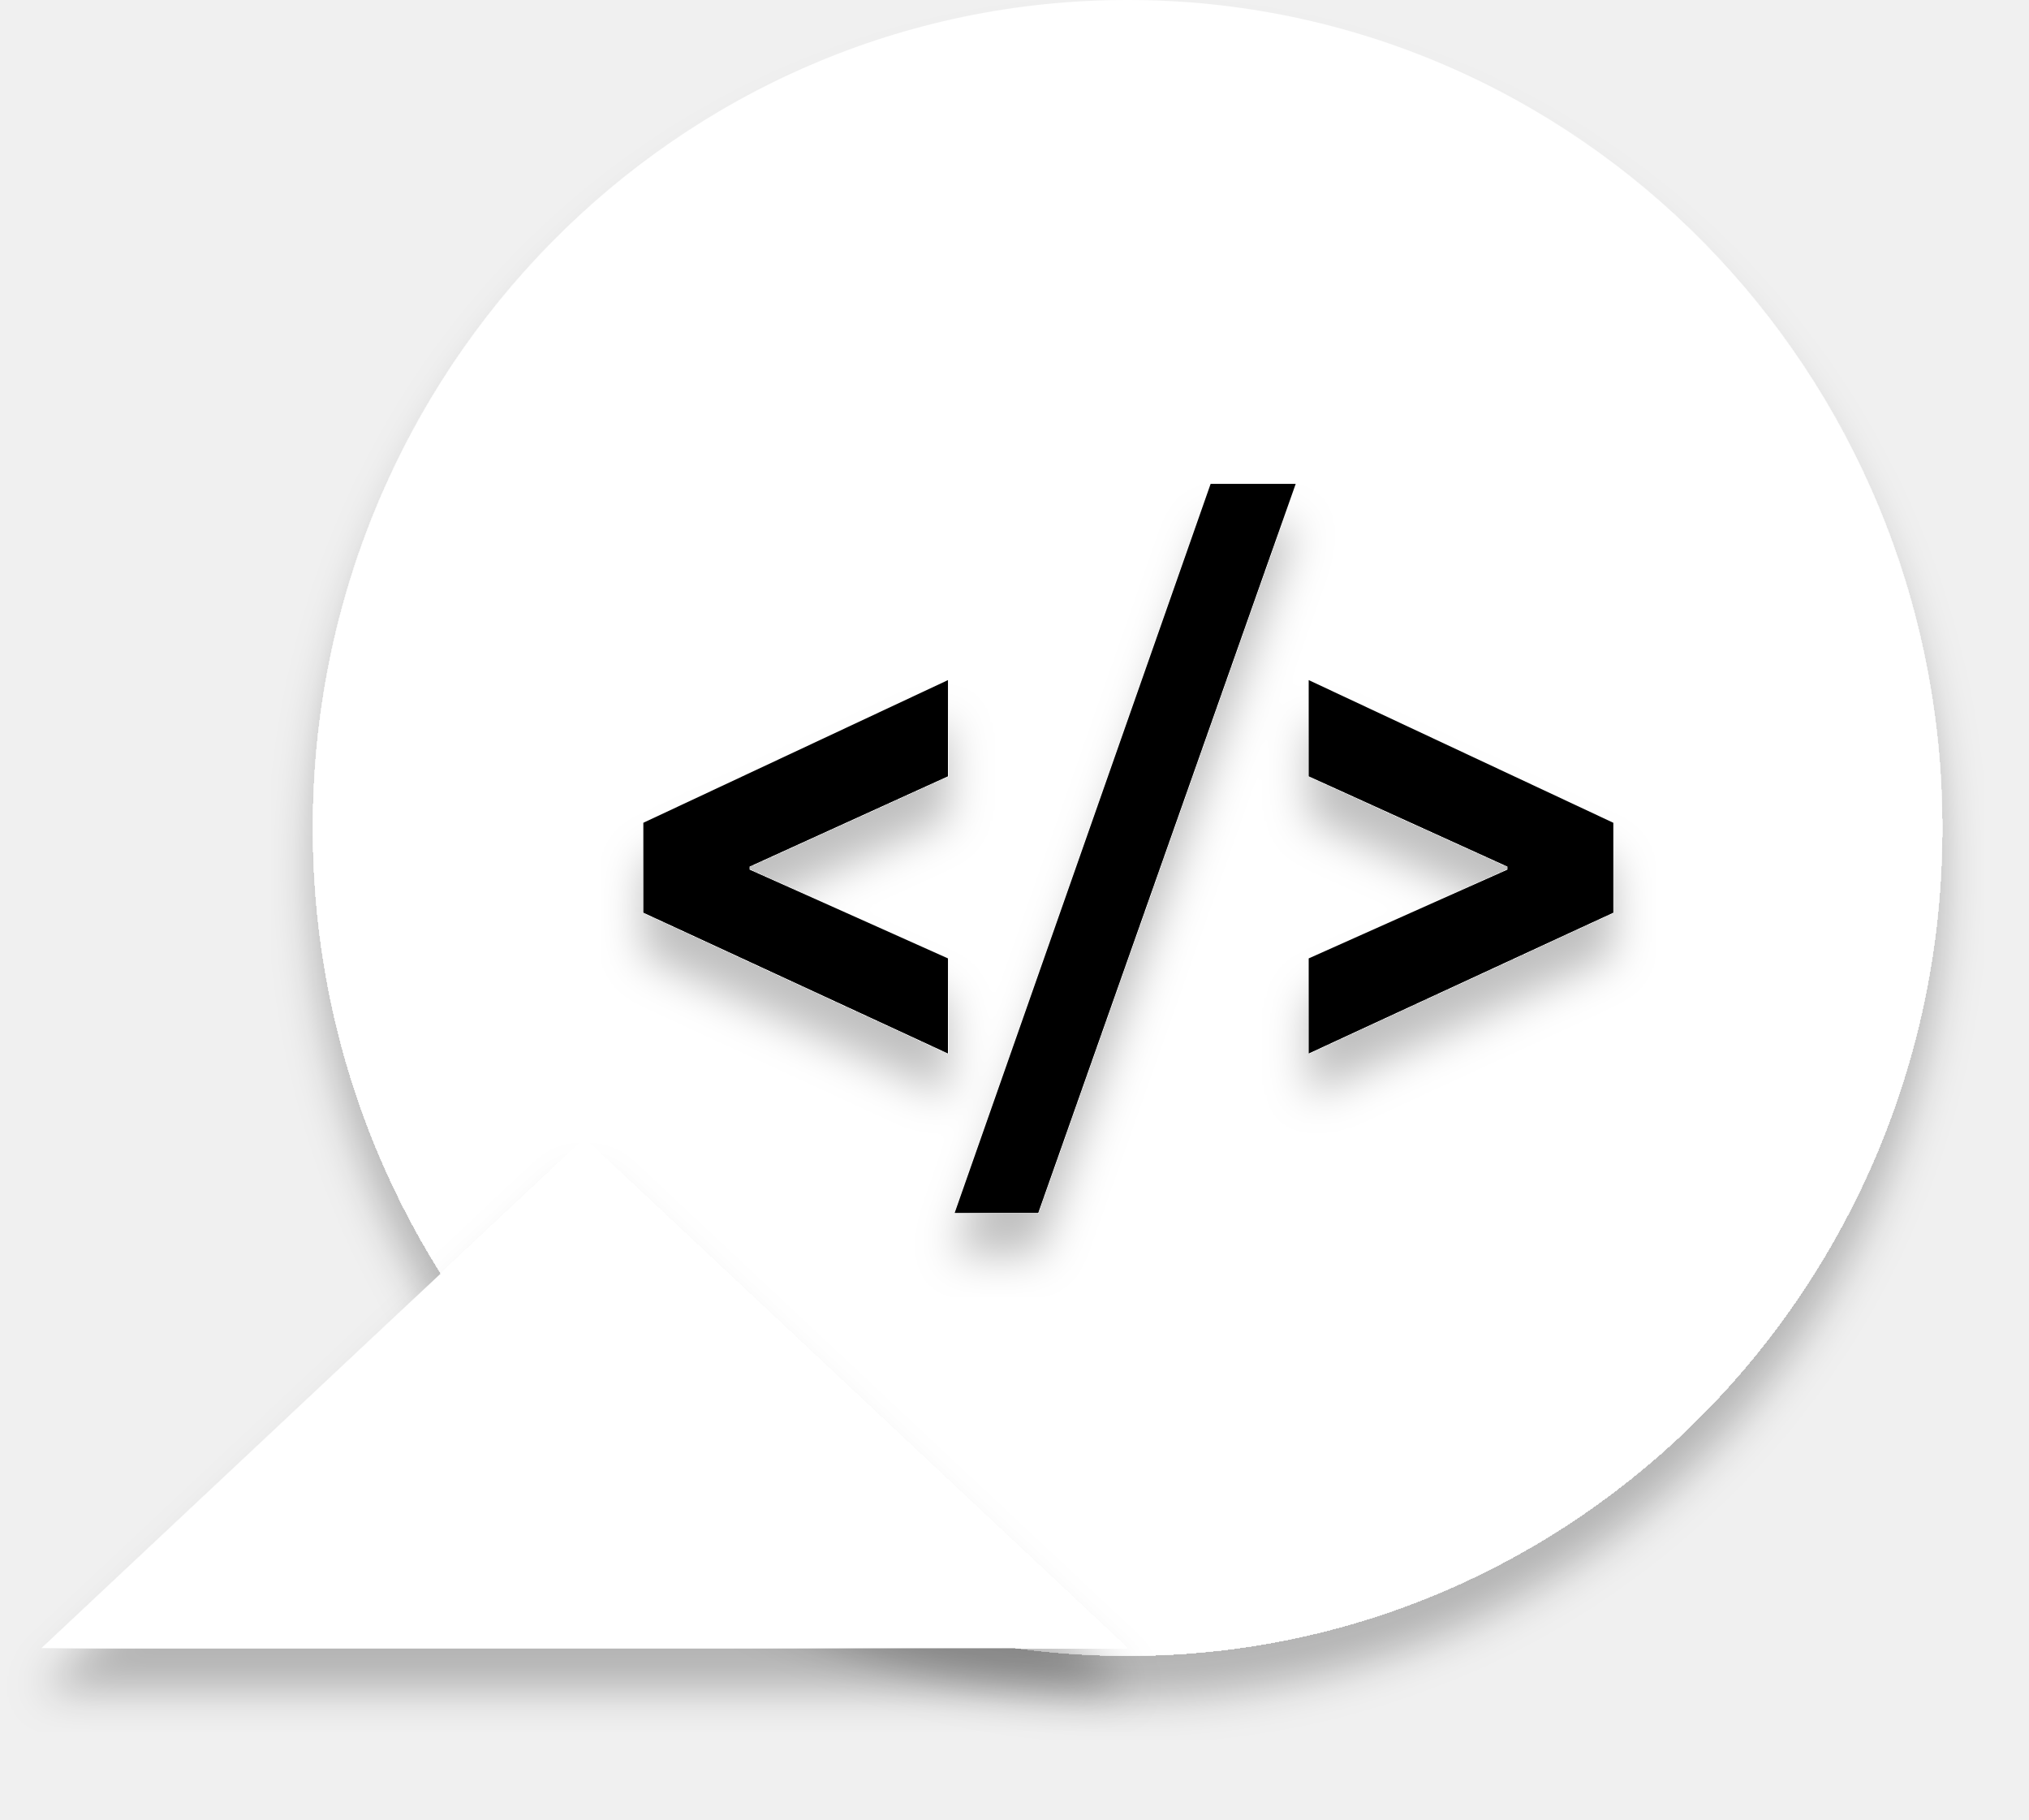
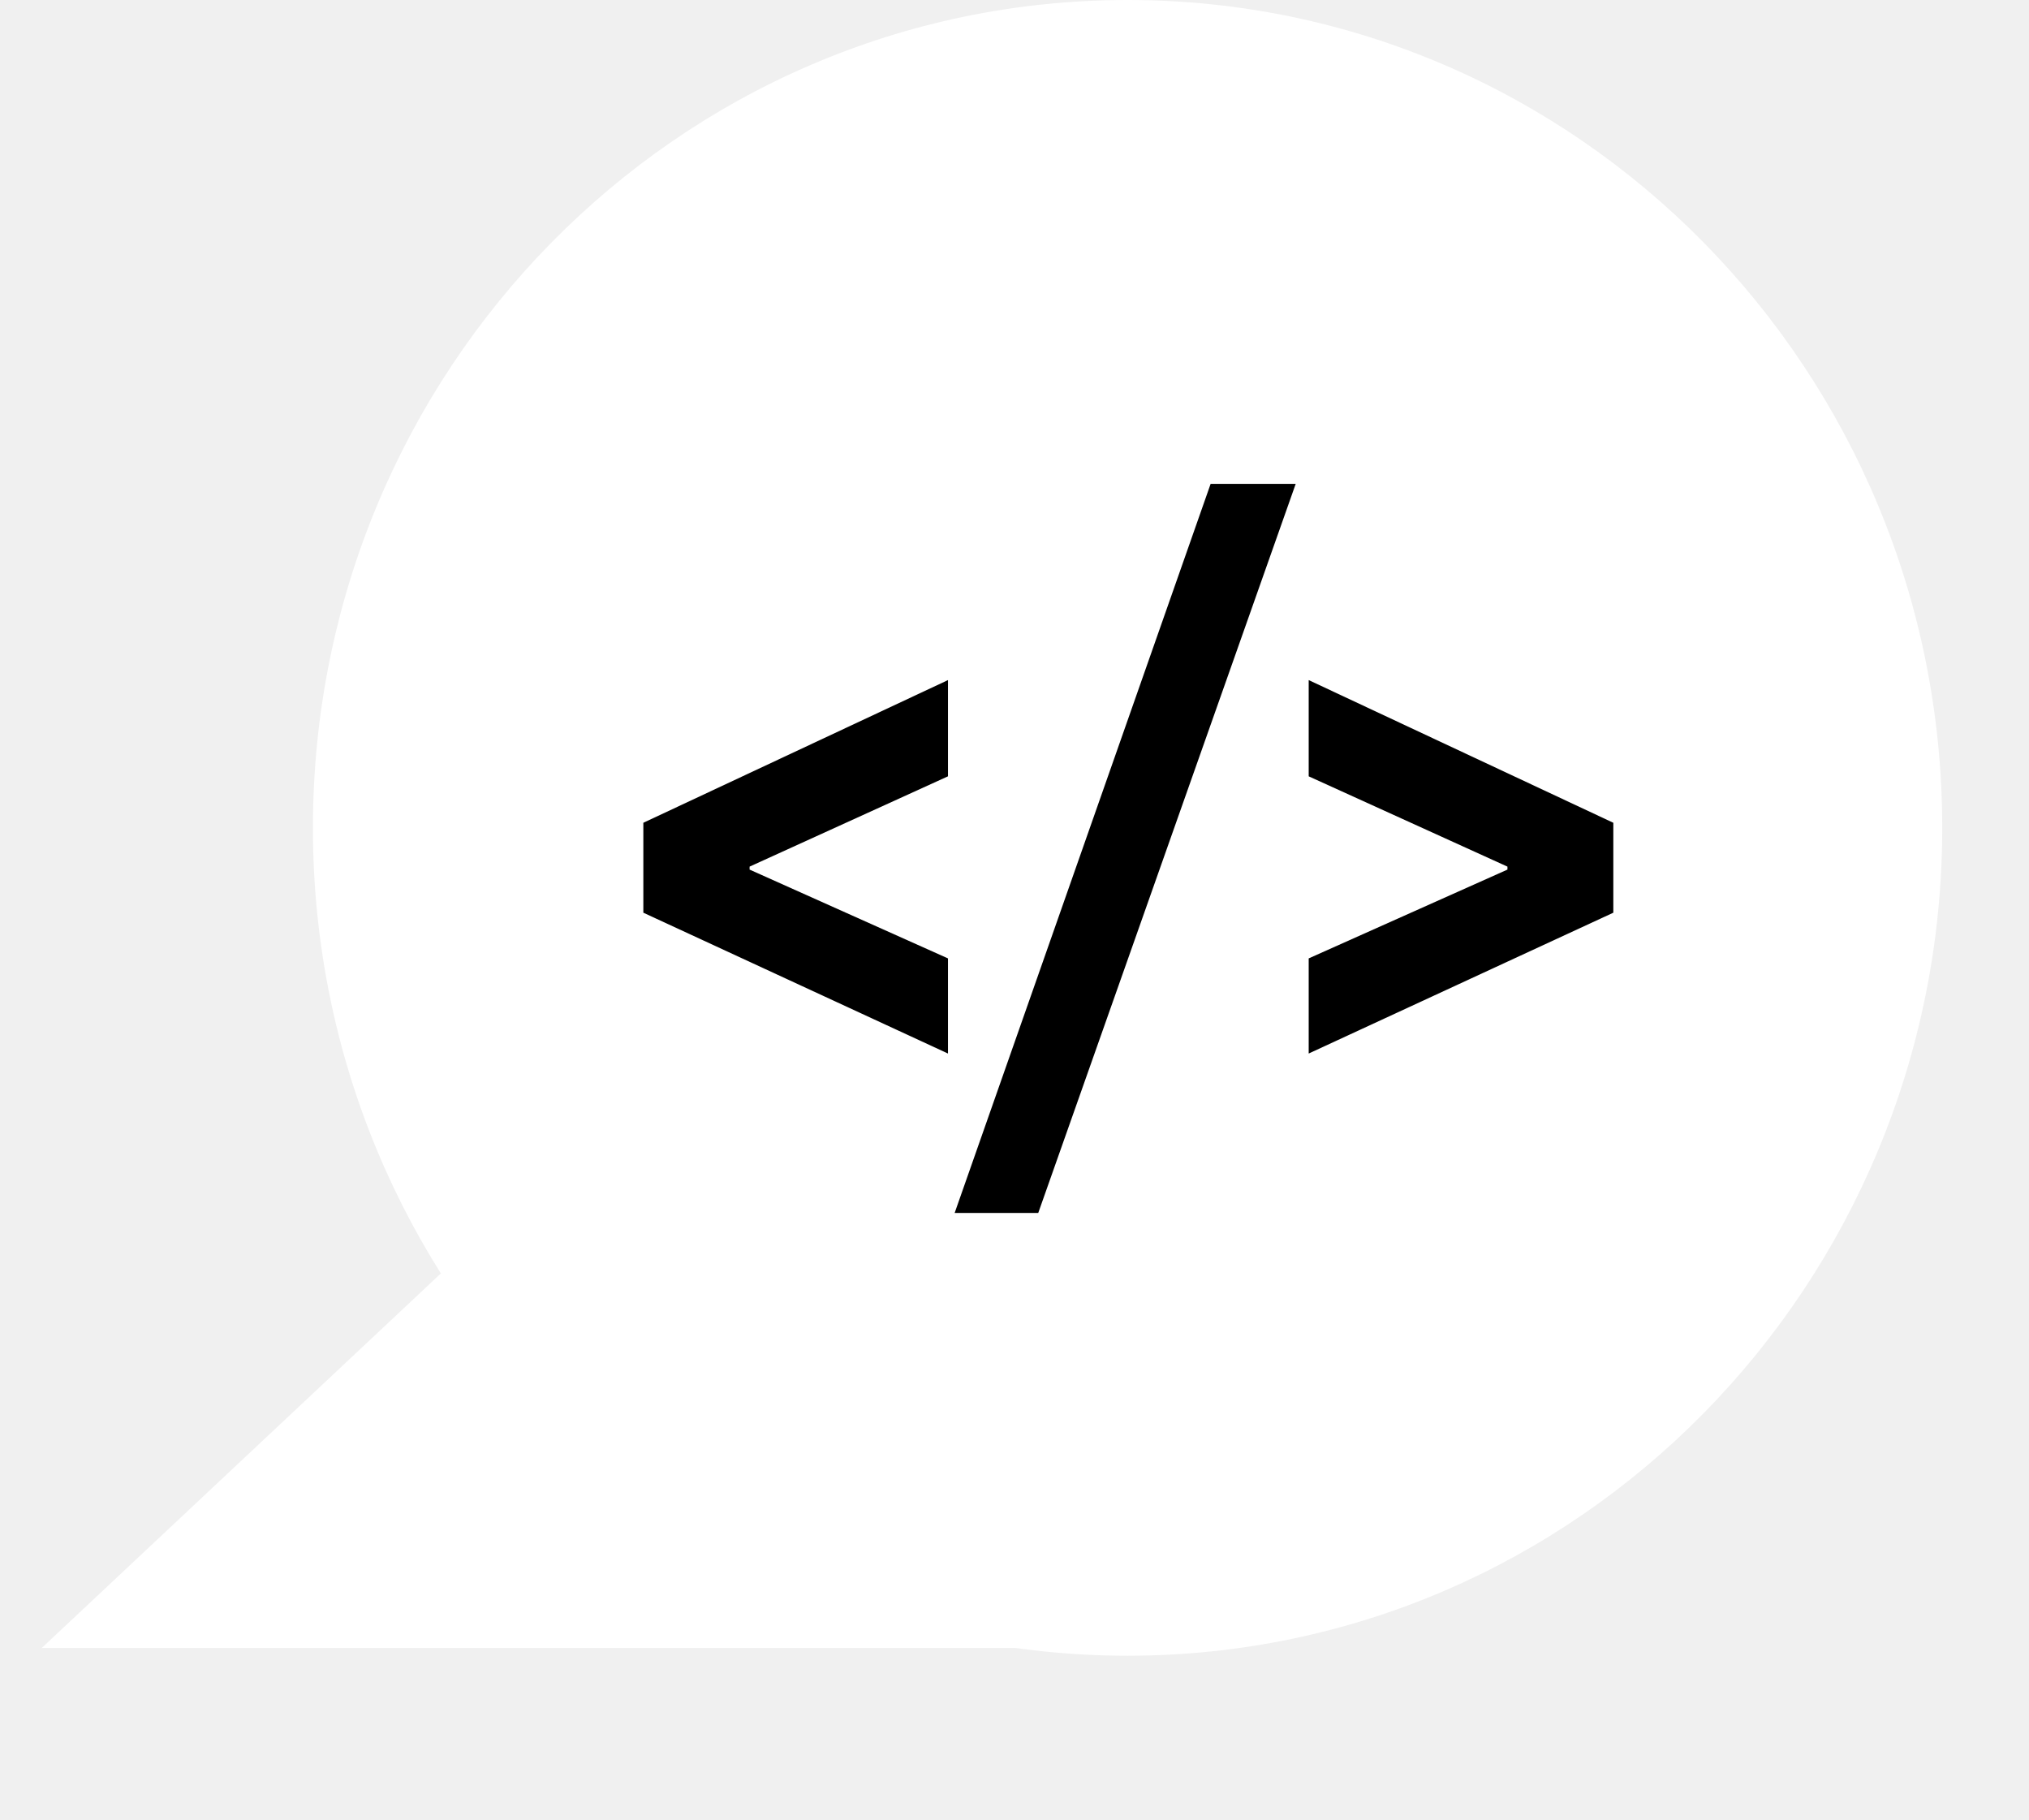
<svg xmlns="http://www.w3.org/2000/svg" width="455" height="408" viewBox="0 0 455 408" fill="none">
-   <g filter="url(#filter0_d_10_213)">
-     <ellipse cx="252.857" cy="185.607" rx="182.684" ry="185.607" fill="white" />
-   </g>
-   <g filter="url(#filter1_d_10_213)">
-     <path d="M131.067 255.289L9.368 369.467H252.76L131.067 255.289Z" fill="white" />
-   </g>
-   <g filter="url(#filter2_d_10_213)">
-     <path d="M212.581 236.201L144.268 204.627V184.466L212.581 152.476V174.053L168.094 194.297V194.963L212.581 214.874V236.201Z M214.08 271.94L271.479 108.49H290.557L232.825 271.94H214.08Z M293.473 236.201V214.874L338.042 194.963V194.297L293.473 174.053V152.476L361.785 184.466V204.627L293.473 236.201Z" fill="black" />
-   </g>
-   <defs>
-     <filter id="filter0_d_10_213" x="60.805" y="0" width="384.105" height="389.951" filterUnits="userSpaceOnUse" color-interpolation-filters="sRGB">
-       <feFlood flood-opacity="0" result="BackgroundImageFix" />
-       <feColorMatrix in="SourceAlpha" type="matrix" values="0 0 0 0 0 0 0 0 0 0 0 0 0 0 0 0 0 0 127 0" result="hardAlpha" />
-       <feOffset dy="9.368" />
-       <feGaussianBlur stdDeviation="4.684" />
-       <feComposite in2="hardAlpha" operator="out" />
-       <feColorMatrix type="matrix" values="0 0 0 0 0 0 0 0 0 0 0 0 0 0 0 0 0 0 0.25 0" />
-       <feBlend mode="normal" in2="BackgroundImageFix" result="effect1_dropShadow_10_213" />
-       <feBlend mode="normal" in="SourceGraphic" in2="effect1_dropShadow_10_213" result="shape" />
-     </filter>
-     <filter id="filter1_d_10_213" x="0" y="255.289" width="262.135" height="132.914" filterUnits="userSpaceOnUse" color-interpolation-filters="sRGB">
-       <feFlood flood-opacity="0" result="BackgroundImageFix" />
-       <feColorMatrix in="SourceAlpha" type="matrix" values="0 0 0 0 0 0 0 0 0 0 0 0 0 0 0 0 0 0 127 0" result="hardAlpha" />
-       <feOffset dy="9.368" />
-       <feGaussianBlur stdDeviation="4.684" />
-       <feComposite in2="hardAlpha" operator="out" />
-       <feColorMatrix type="matrix" values="0 0 0 0 0 0 0 0 0 0 0 0 0 0 0 0 0 0 0.25 0" />
-       <feBlend mode="normal" in2="BackgroundImageFix" result="effect1_dropShadow_10_213" />
-       <feBlend mode="normal" in="SourceGraphic" in2="effect1_dropShadow_10_213" result="shape" />
-     </filter>
-     <filter id="filter2_d_10_213" x="134.9" y="108.49" width="236.254" height="182.187" filterUnits="userSpaceOnUse" color-interpolation-filters="sRGB">
-       <feFlood flood-opacity="0" result="BackgroundImageFix" />
-       <feColorMatrix in="SourceAlpha" type="matrix" values="0 0 0 0 0 0 0 0 0 0 0 0 0 0 0 0 0 0 127 0" result="hardAlpha" />
-       <feOffset dy="9.368" />
-       <feGaussianBlur stdDeviation="4.684" />
-       <feComposite in2="hardAlpha" operator="out" />
-       <feColorMatrix type="matrix" values="0 0 0 0 0 0 0 0 0 0 0 0 0 0 0 0 0 0 0.25 0" />
-       <feBlend mode="normal" in2="BackgroundImageFix" result="effect1_dropShadow_10_213" />
-       <feBlend mode="normal" in="SourceGraphic" in2="effect1_dropShadow_10_213" result="shape" />
-     </filter>
-   </defs>
+   <ellipse cx="252.857" cy="185.607" rx="182.684" ry="185.607" fill="white" />
+   <path d="M131.067 255.289L9.368 369.467H252.76L131.067 255.289Z" fill="white" />
+   <path d="M212.581 236.201L144.268 204.627V184.466L212.581 152.476V174.053L168.094 194.297V194.963L212.581 214.874V236.201Z M214.08 271.94L271.479 108.49H290.557L232.825 271.94H214.08Z M293.473 236.201V214.874L338.042 194.963V194.297L293.473 174.053V152.476L361.785 184.466V204.627L293.473 236.201Z" fill="black" />
</svg>
